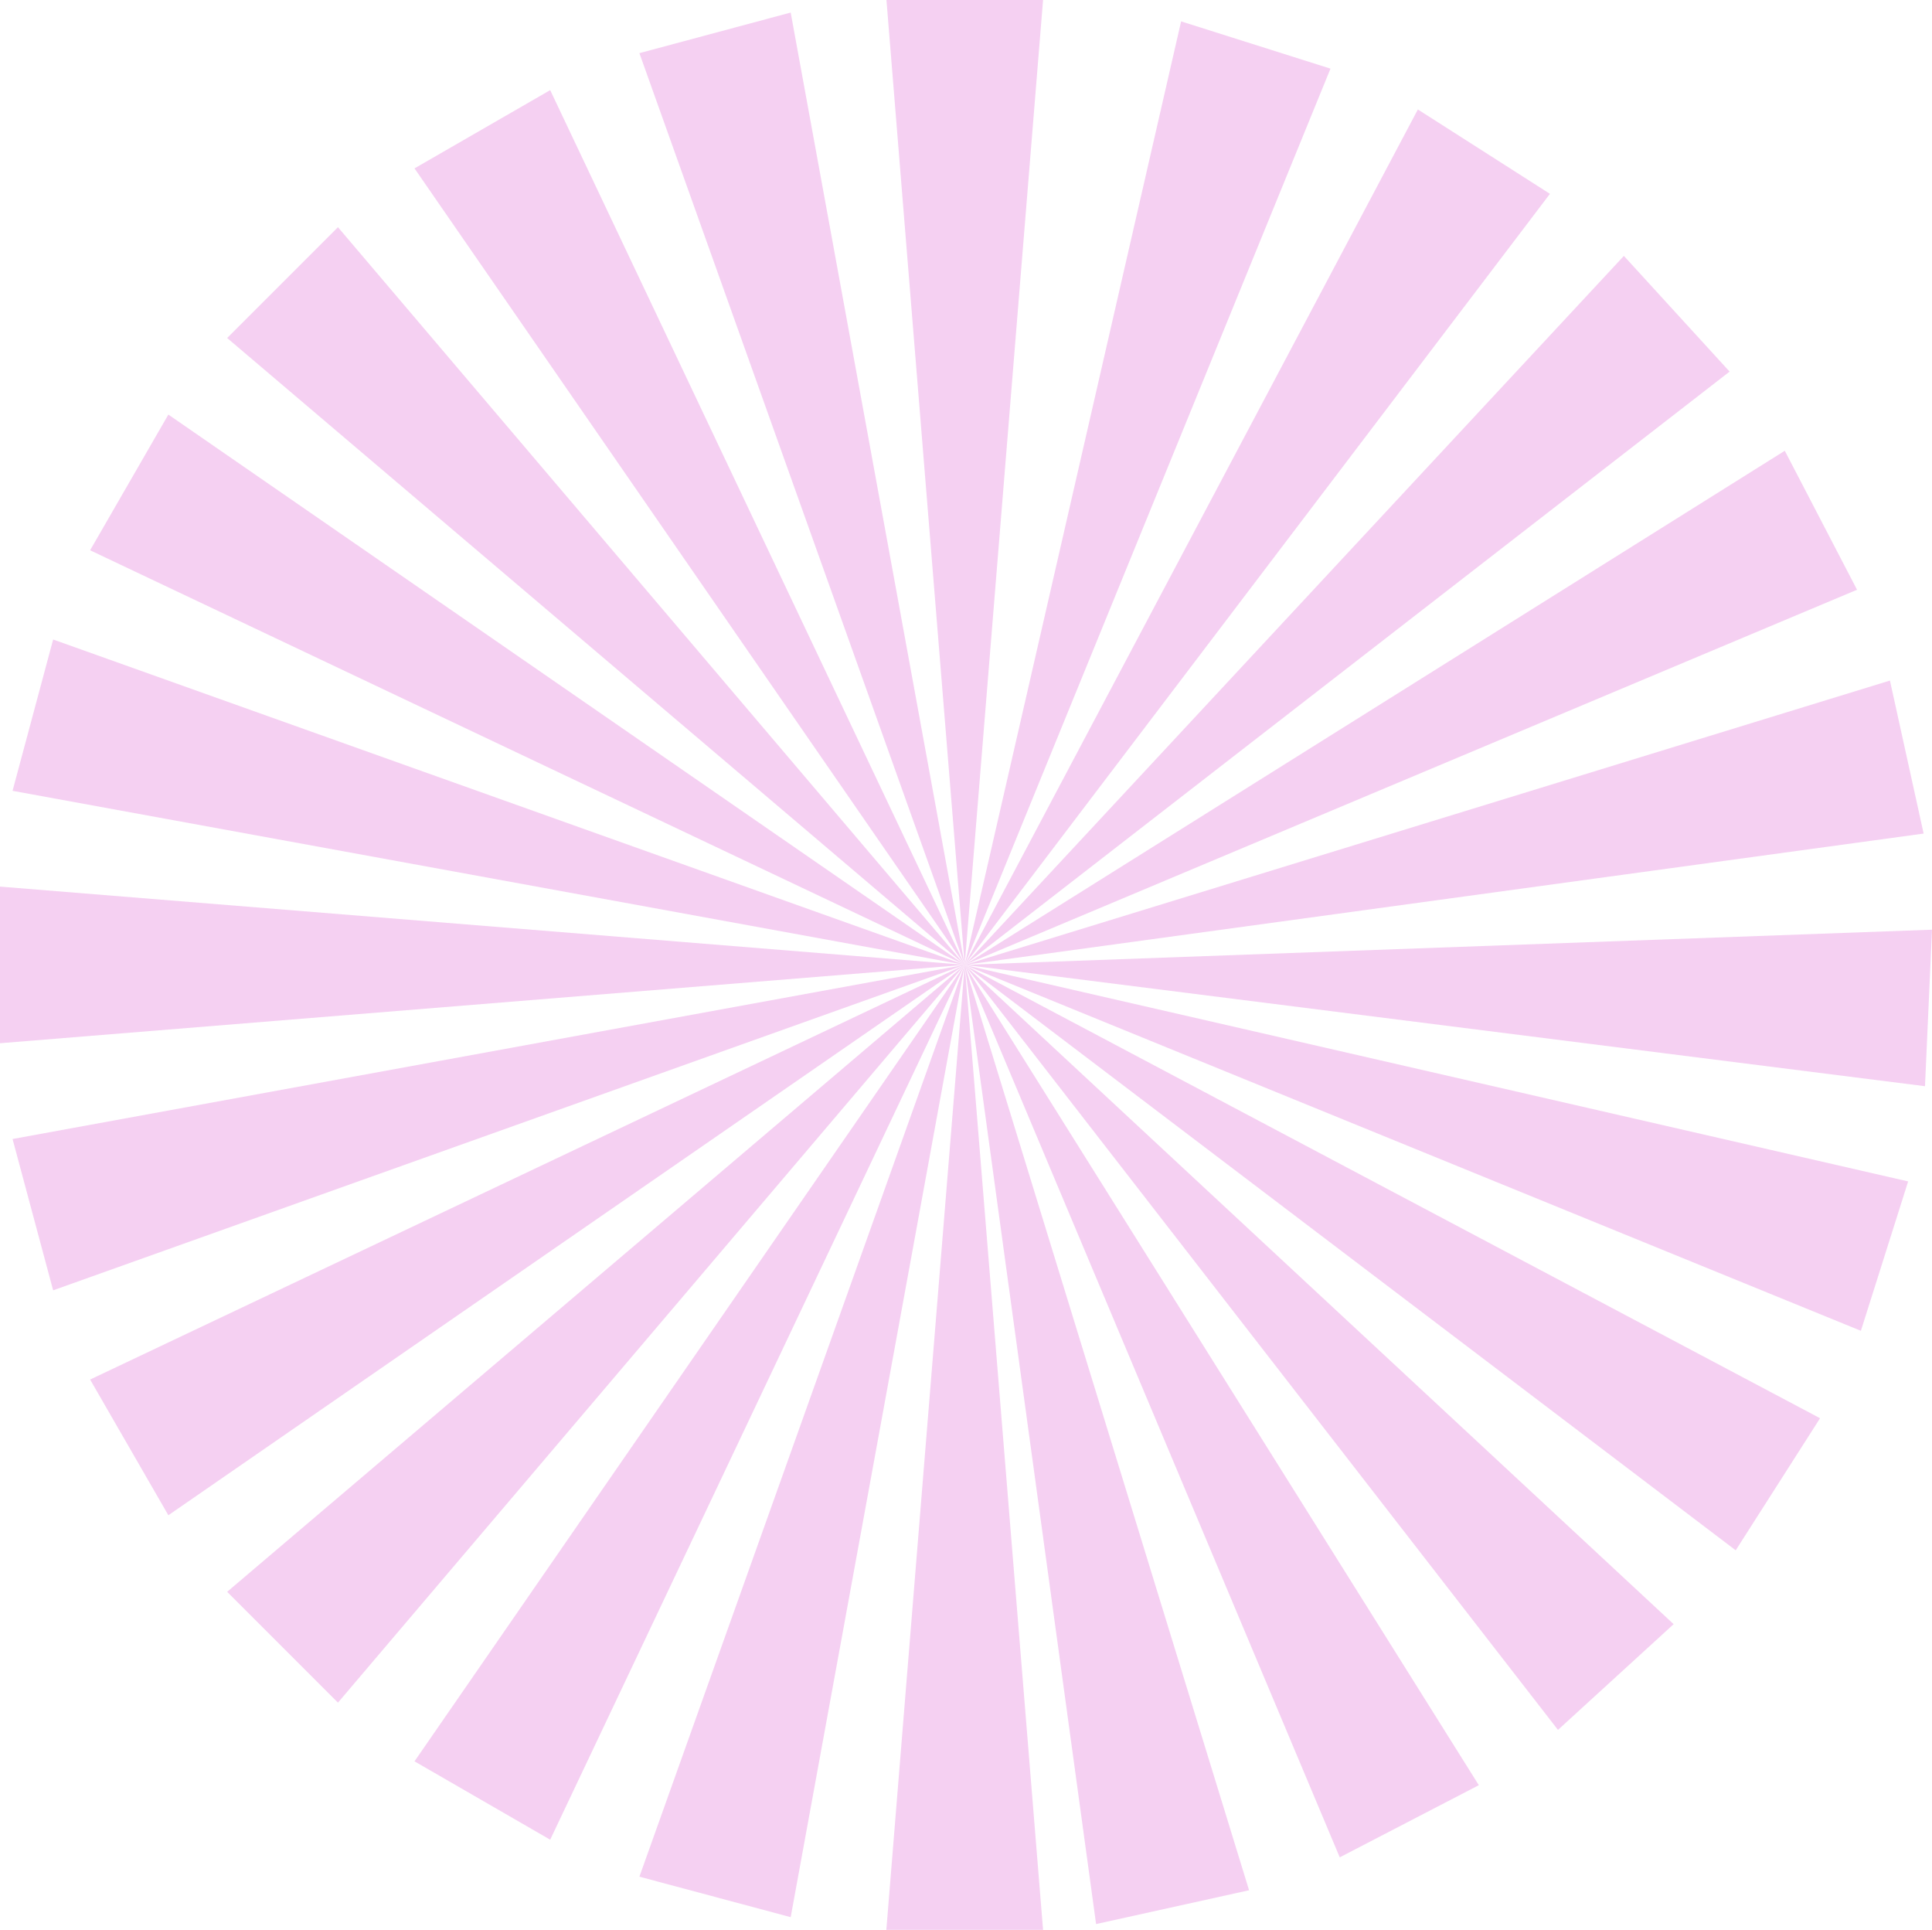
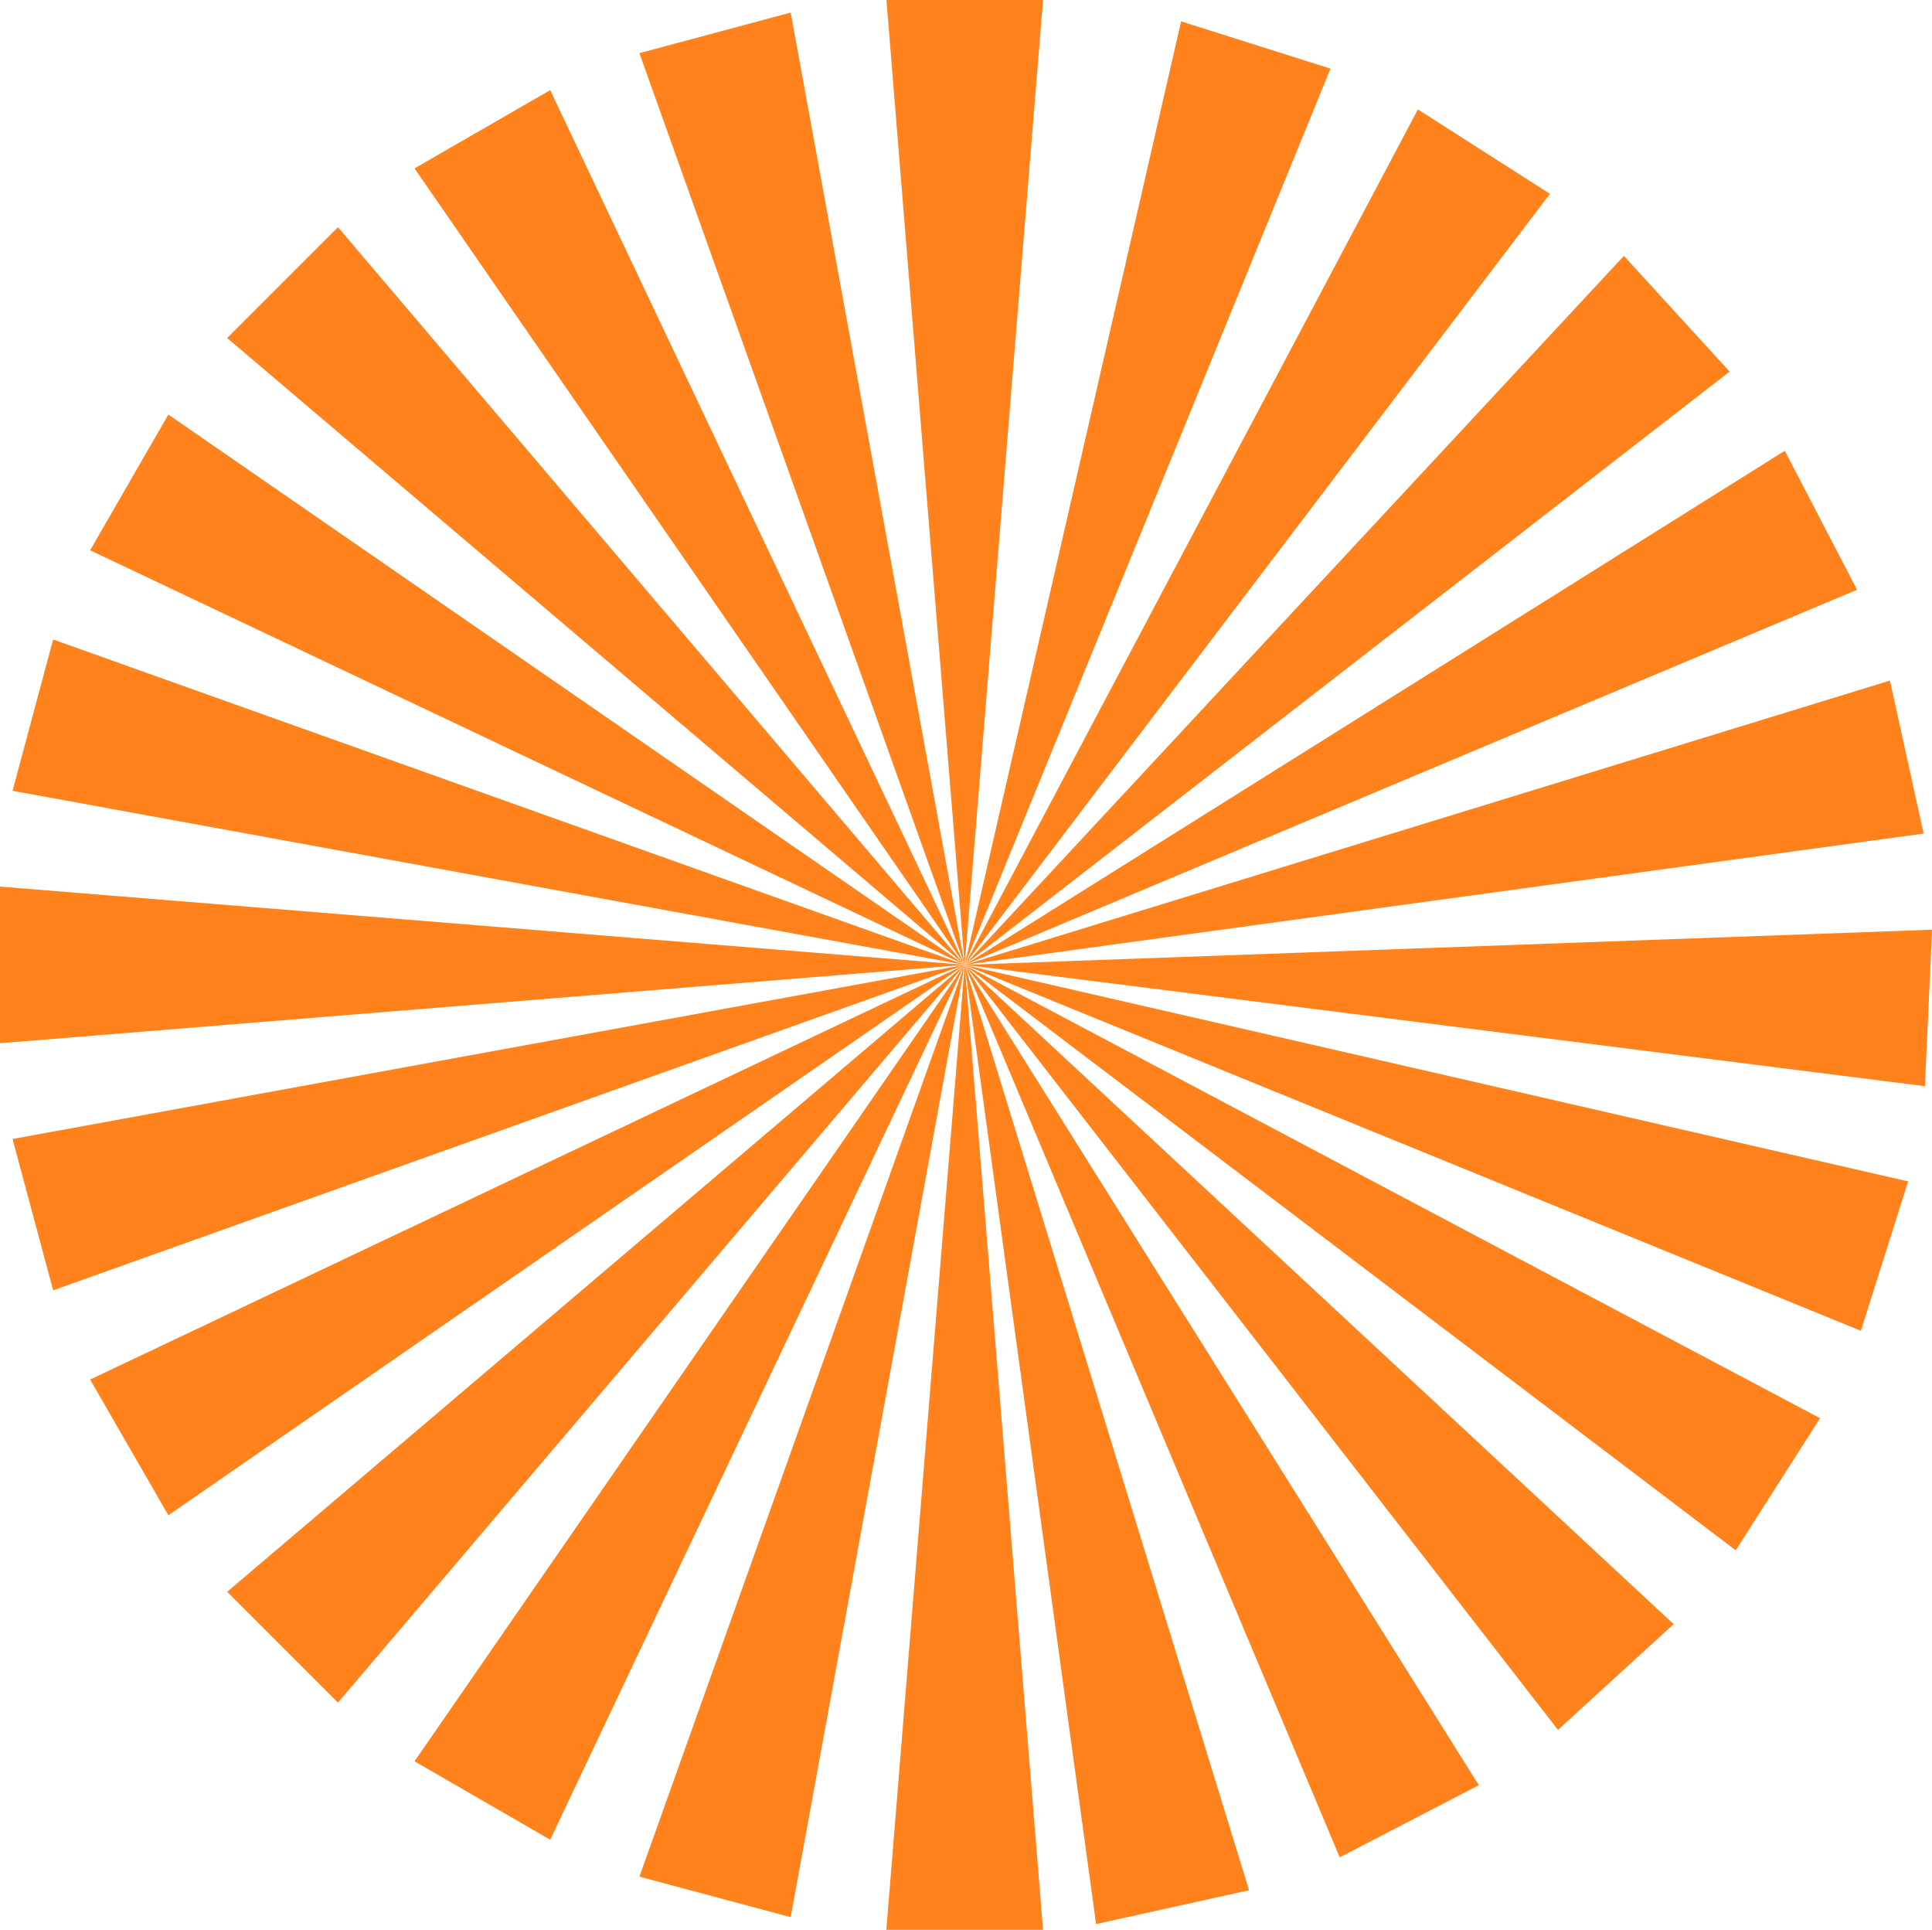
<svg xmlns="http://www.w3.org/2000/svg" version="1.1" id="圖層_1" x="0px" y="0px" viewBox="0 0 1708.7 1706.5" style="enable-background:new 0 0 1708.7 1706.5;" xml:space="preserve">
  <style type="text/css">
- 	.st0{opacity:0.2;fill:#CD13BE;}
+ 	.st0{opacity:0.9;fill:#FF7403;}
</style>
  <polygon class="st0" points="853.2,853.2 298.9,1505.6 200.9,1407.6 " />
  <polygon class="st0" points="853.2,853.2 148.9,1339.9 79.7,1219.9 " />
  <polygon class="st0" points="853.2,853.2 47,1141 11.1,1007.2 " />
  <polygon class="st0" points="853.2,853.2 0,922.5 0,784 " />
  <polygon class="st0" points="853.2,853.2 486.6,1626.8 366.6,1557.5 " />
  <polygon class="st0" points="853.2,853.2 699.3,1695.3 565.5,1659.5 " />
  <polygon class="st0" points="853.2,853.2 200.9,298.9 298.9,200.9 " />
  <polygon class="st0" points="853.2,853.2 366.6,148.9 486.6,79.7 " />
  <polygon class="st0" points="853.2,853.2 565.5,47 699.3,11.1 " />
  <polygon class="st0" points="853.2,853.2 784,0 922.5,0 " />
  <polygon class="st0" points="853.2,853.2 79.7,486.6 148.9,366.6 " />
  <polygon class="st0" points="853.2,853.2 11.1,699.3 47,565.5 " />
  <polygon class="st0" points="853.2,853.2 1436.2,226.3 1529.7,328.6 " />
  <polygon class="st0" points="853.2,853.2 1578.5,398.6 1642.4,521.5 " />
  <polygon class="st0" points="853.2,853.2 1671.5,601.8 1701.3,737.1 " />
  <polygon class="st0" points="853.2,853.2 1708.7,822.1 1702.5,960.5 " />
  <polygon class="st0" points="853.2,853.2 1254,96.8 1370.8,171.4 " />
  <polygon class="st0" points="853.2,853.2 1044.6,18.9 1176.7,60.7 " />
  <polygon class="st0" points="853.2,853.3 1480.2,1436.2 1377.9,1529.7 " />
  <polygon class="st0" points="853.2,853.2 1307.9,1578.6 1184.9,1642.4 " />
  <polygon class="st0" points="853.2,853.2 1104.7,1671.5 969.4,1701.4 " />
  <polygon class="st0" points="853.2,853.3 1609.7,1254.1 1535.1,1370.9 " />
  <polygon class="st0" points="853.2,853.3 1687.6,1044.7 1645.8,1176.8 " />
  <polygon class="st0" points="853.2,853.2 922.5,1706.5 783.9,1706.5 " />
</svg>
